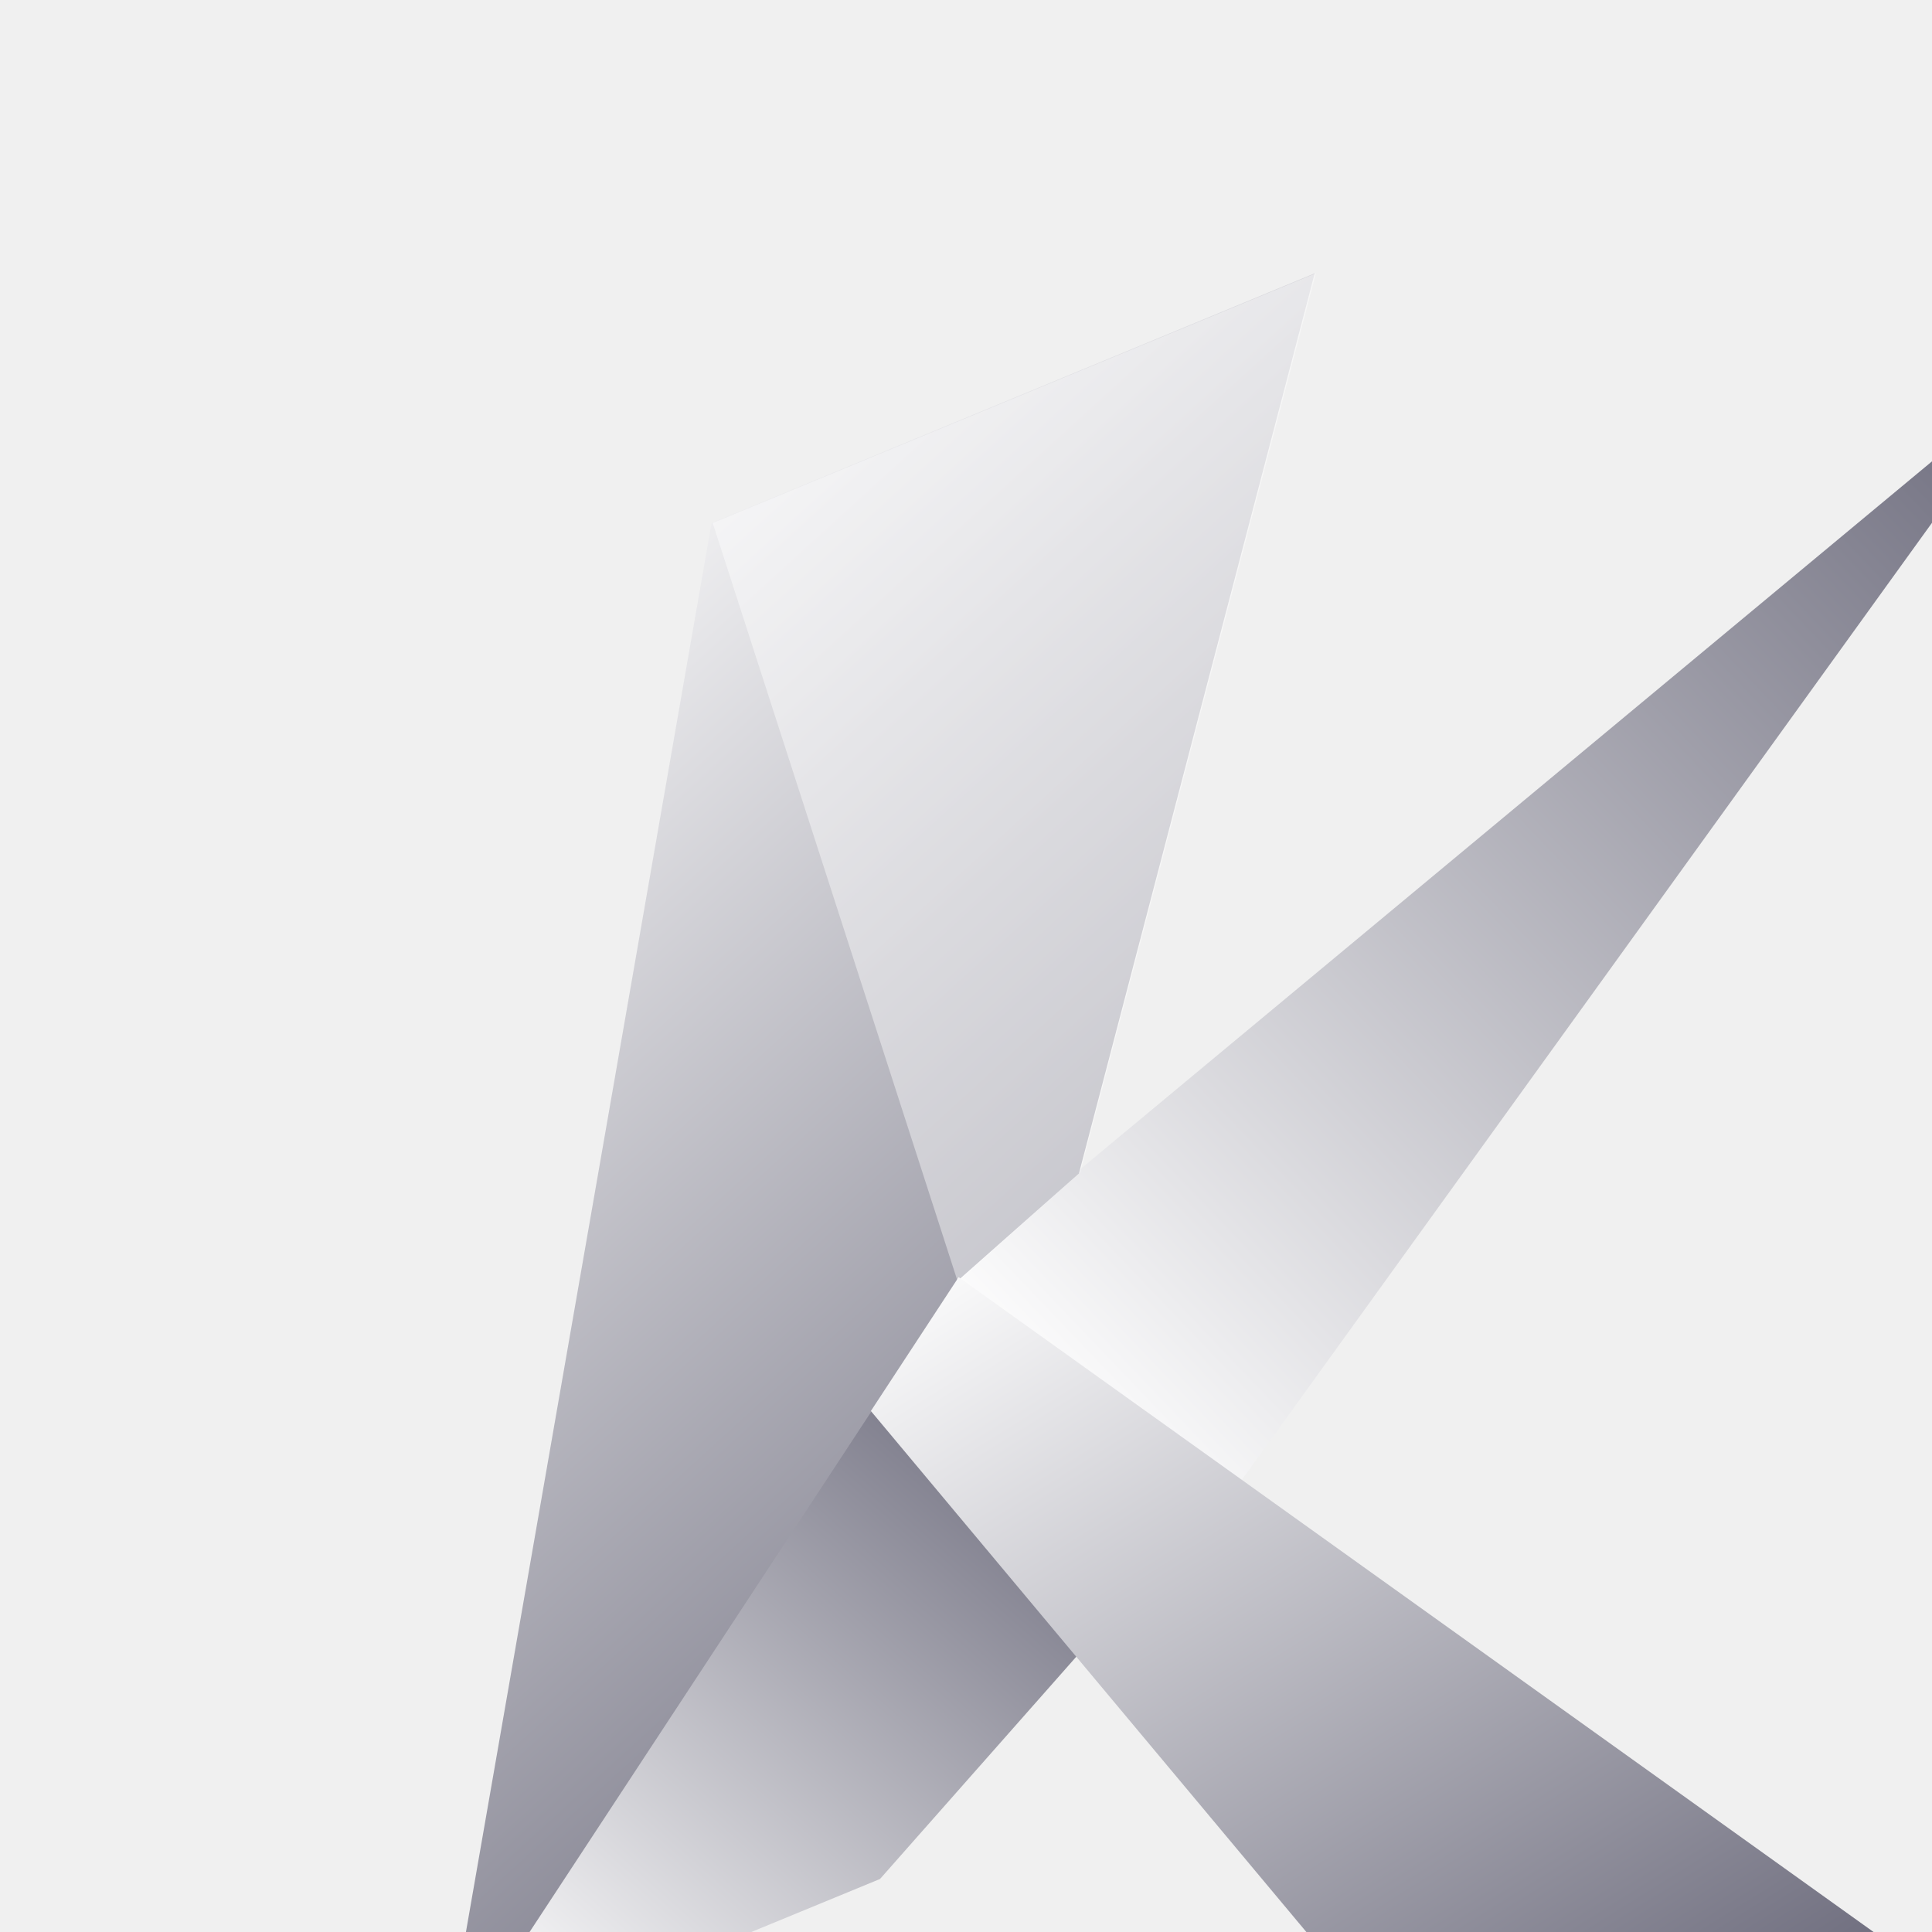
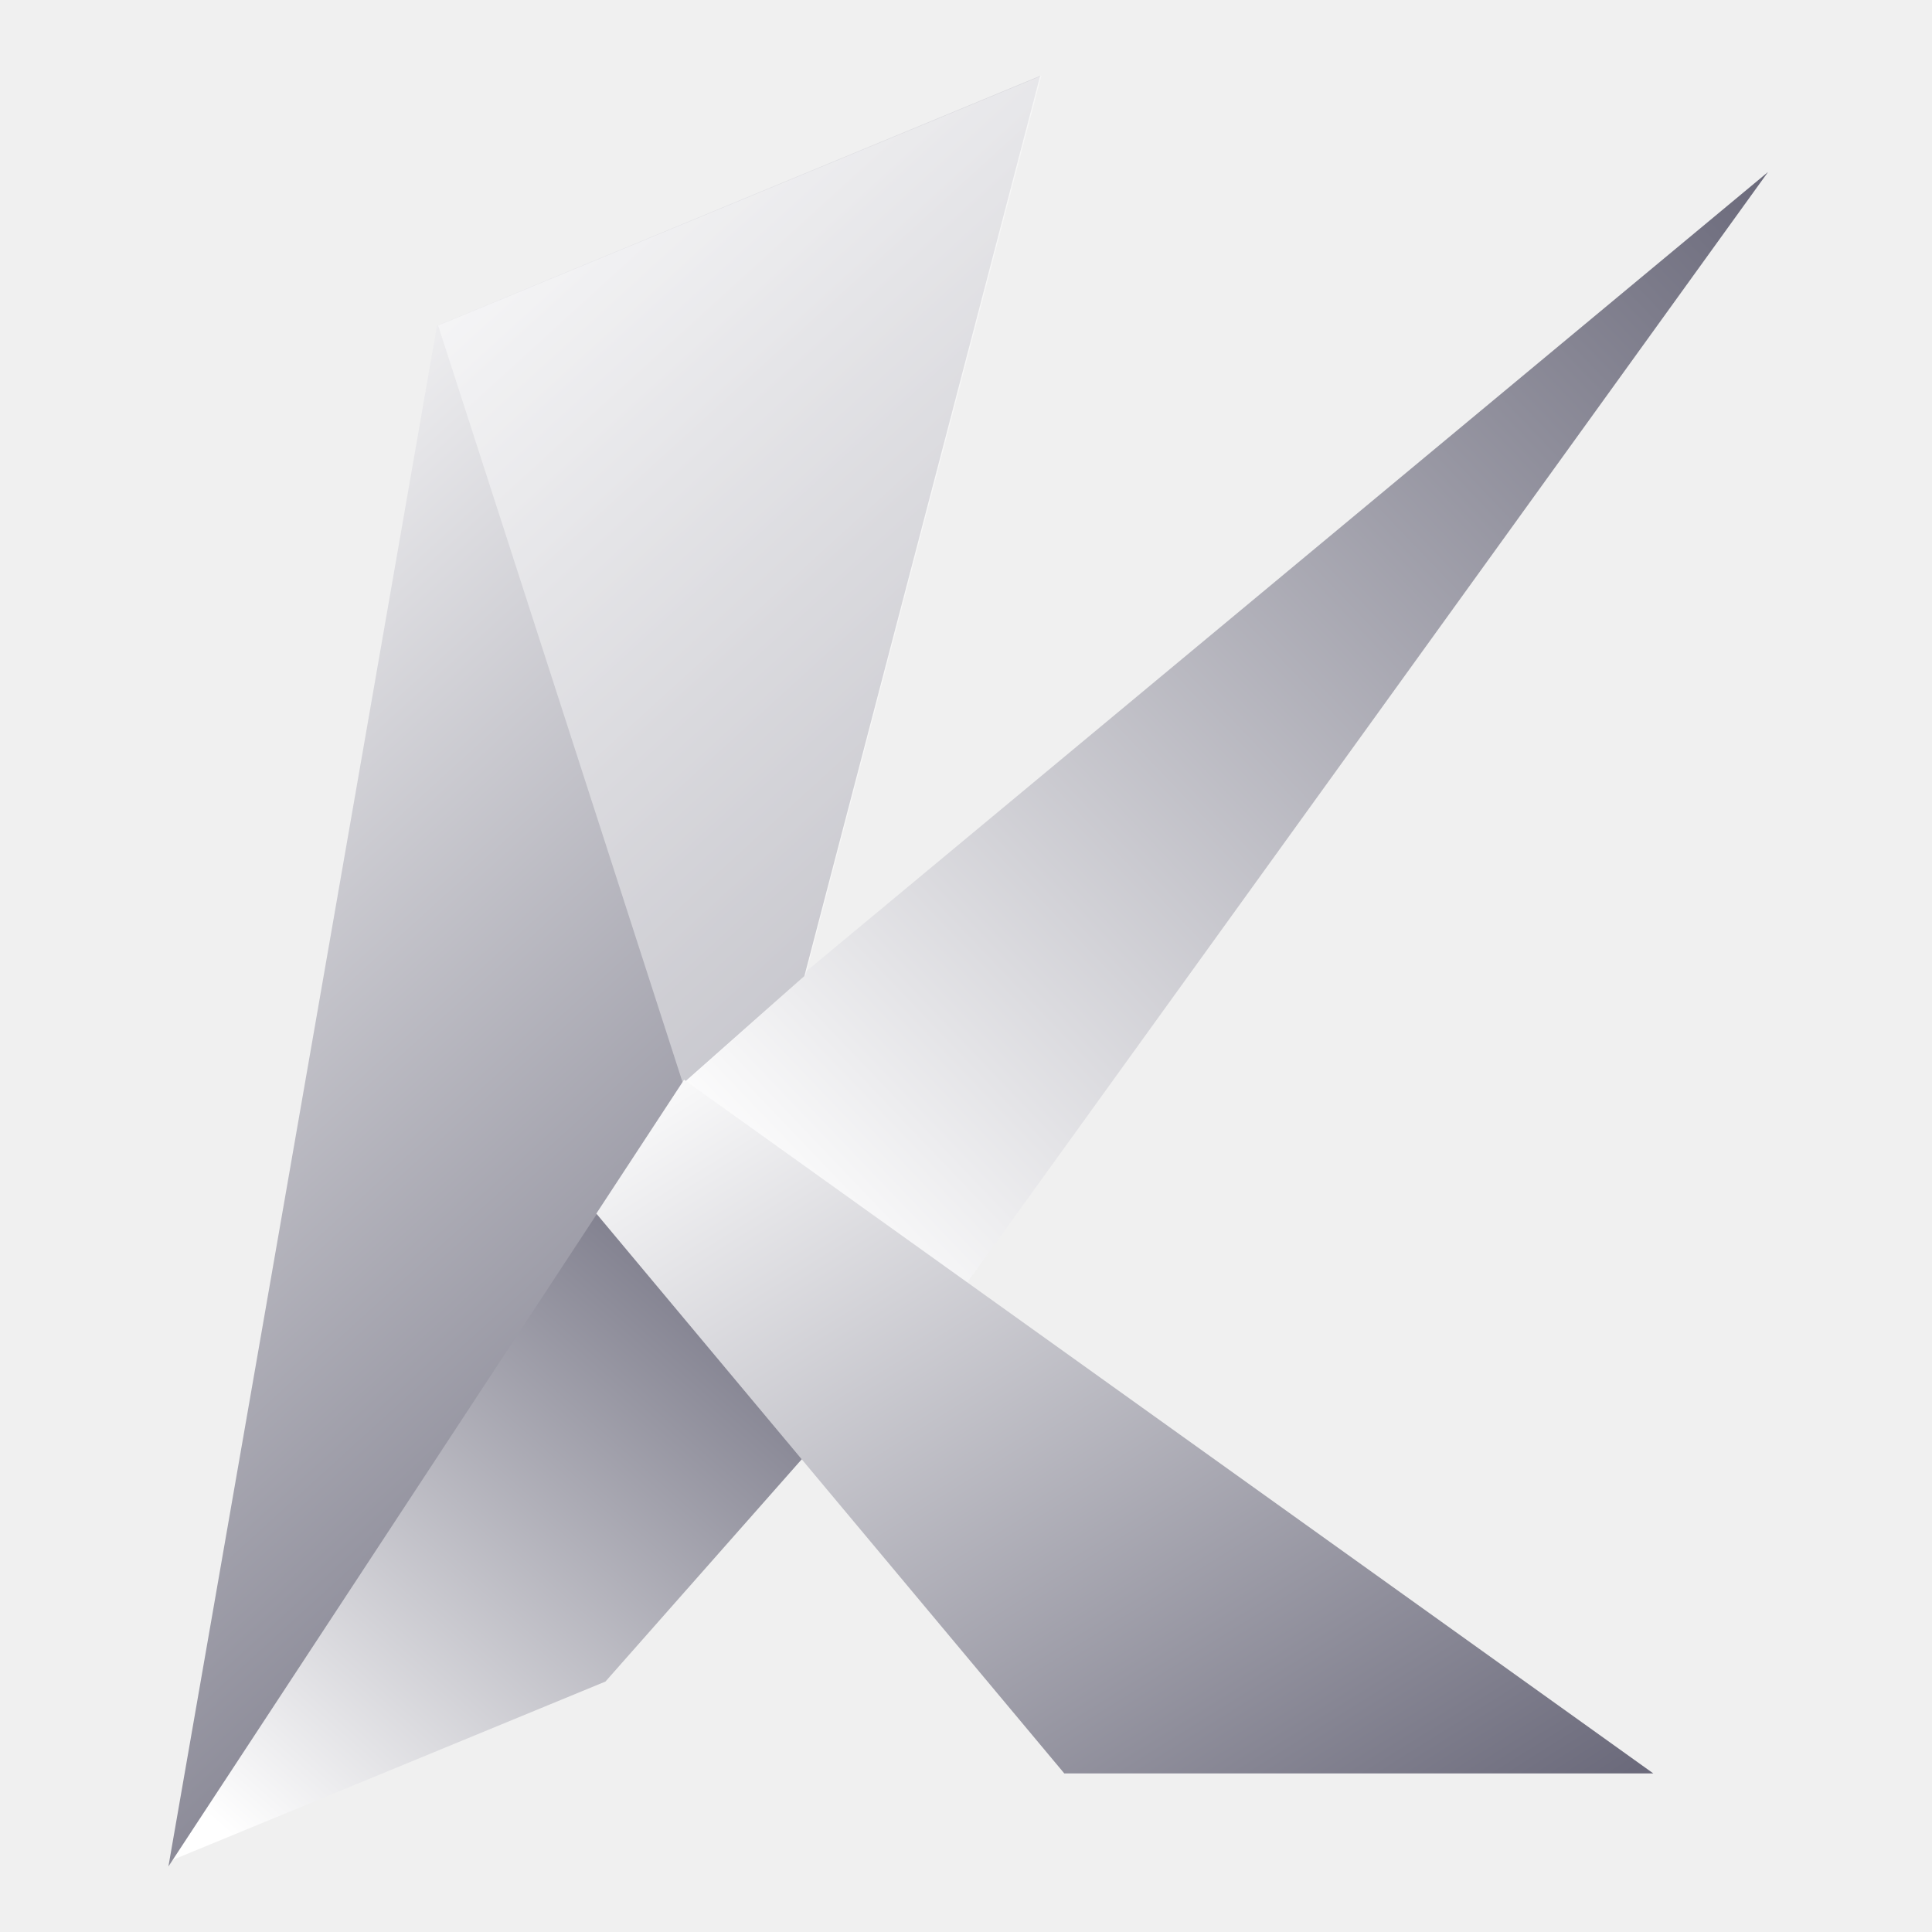
<svg xmlns="http://www.w3.org/2000/svg" width="15.375pt" height="15.375pt" viewBox="0 0 15.375 15.375">
  <defs>
    <linearGradient id="gradient0" gradientUnits="objectBoundingBox" x1="0.057" y1="0.928" x2="0.921" y2="-0.06" spreadMethod="pad">
      <stop stop-color="#ffffff" offset="0" stop-opacity="1" />
      <stop stop-color="#6b6a7b" offset="1" stop-opacity="1" />
    </linearGradient>
    <linearGradient id="gradient1" gradientUnits="objectBoundingBox" x1="0.012" y1="0.845" x2="1" y2="-3.88578058618805e-16" spreadMethod="pad">
      <stop stop-color="#ffffff" offset="0" stop-opacity="1" />
      <stop stop-color="#6b6a7b" offset="1" stop-opacity="1" />
    </linearGradient>
    <linearGradient id="gradient2" gradientUnits="objectBoundingBox" x1="0.195" y1="0.058" x2="0.6" y2="0.979" spreadMethod="pad">
      <stop stop-color="#ffffff" offset="0" stop-opacity="1" />
      <stop stop-color="#6b6a7b" offset="1" stop-opacity="1" />
    </linearGradient>
    <linearGradient id="gradient3" gradientUnits="objectBoundingBox" x1="0.012" y1="-0.015" x2="0.977" y2="1" spreadMethod="pad">
      <stop stop-color="#ffffff" offset="0" stop-opacity="1" />
      <stop stop-color="#6b6a7b" offset="1" stop-opacity="1" />
    </linearGradient>
  </defs>
-   <path id="shape0" transform="matrix(0.0375 0 0 0.0375 3.532031 11.19023)" fill="url(#gradient0)" stroke-opacity="0" stroke="#000000" stroke-width="0" stroke-linecap="square" stroke-linejoin="bevel" d="M0 138.484L90.406 0L135.516 51.703L92.562 100.344Z" />
-   <path id="shape1" transform="matrix(0.03747887 -0.001258793 0.001258793 0.03747887 7.26555 3.242051)" fill="url(#gradient1)" stroke-opacity="0" stroke="#000000" stroke-width="0" stroke-linecap="square" stroke-linejoin="bevel" d="M0 186.085L239.853 0L58.957 233.879Z" />
-   <path id="shape2" transform="matrix(0.0375 0 0 0.0375 3.525 2.175)" fill="url(#gradient2)" stroke-opacity="0" stroke="#000000" stroke-width="0" stroke-linecap="square" stroke-linejoin="bevel" d="M0 380L57 53L185 0L134.969 191.016L109 214Z" />
-   <path id="shape3" transform="matrix(0.0375 0 0 0.0375 5.671875 2.175)" opacity="0.42" fill="#ffffff" stroke-opacity="0" stroke="#000000" stroke-width="0" stroke-linecap="square" stroke-linejoin="bevel" d="M0 53L128 0L77.984 190.812L52 214Z" />
-   <path id="shape4" transform="matrix(0.0375 0 0 0.0375 6.930469 10.16367)" fill="url(#gradient3)" stroke-opacity="0" stroke="#000000" stroke-width="0" stroke-linecap="square" stroke-linejoin="bevel" d="M18.625 0L224.313 147.219L99.312 147.219L0 28.406Z" />
+   <path id="shape0" transform="matrix(0.0375 0 0 0.0375 1.347204 9.618962)" fill="url(#gradient0)" stroke-opacity="0" stroke="#000000" stroke-width="0" stroke-linecap="square" stroke-linejoin="bevel" d="M0 138.484L90.406 0L135.516 51.703L92.562 100.344Z" />
+   <path id="shape1" transform="matrix(0.03747887 -0.001258793 0.001258793 0.03747887 5.080723 1.670779)" fill="url(#gradient1)" stroke-opacity="0" stroke="#000000" stroke-width="0" stroke-linecap="square" stroke-linejoin="bevel" d="M0 186.085L239.853 0L58.957 233.879Z" />
+   <path id="shape2" transform="matrix(0.0375 0 0 0.0375 1.340173 0.6037274)" fill="url(#gradient2)" stroke-opacity="0" stroke="#000000" stroke-width="0" stroke-linecap="square" stroke-linejoin="bevel" d="M0 380L57 53L185 0L134.969 191.016L109 214Z" />
+   <path id="shape3" transform="matrix(0.0375 0 0 0.0375 3.487048 0.6037274)" opacity="0.42" fill="#ffffff" stroke-opacity="0" stroke="#000000" stroke-width="0" stroke-linecap="square" stroke-linejoin="bevel" d="M0 53L128 0L77.984 190.812L52 214Z" />
+   <path id="shape4" transform="matrix(0.0375 0 0 0.0375 4.745642 8.592399)" fill="url(#gradient3)" stroke-opacity="0" stroke="#000000" stroke-width="0" stroke-linecap="square" stroke-linejoin="bevel" d="M18.625 0L224.313 147.219L99.312 147.219L0 28.406Z" />
</svg>
